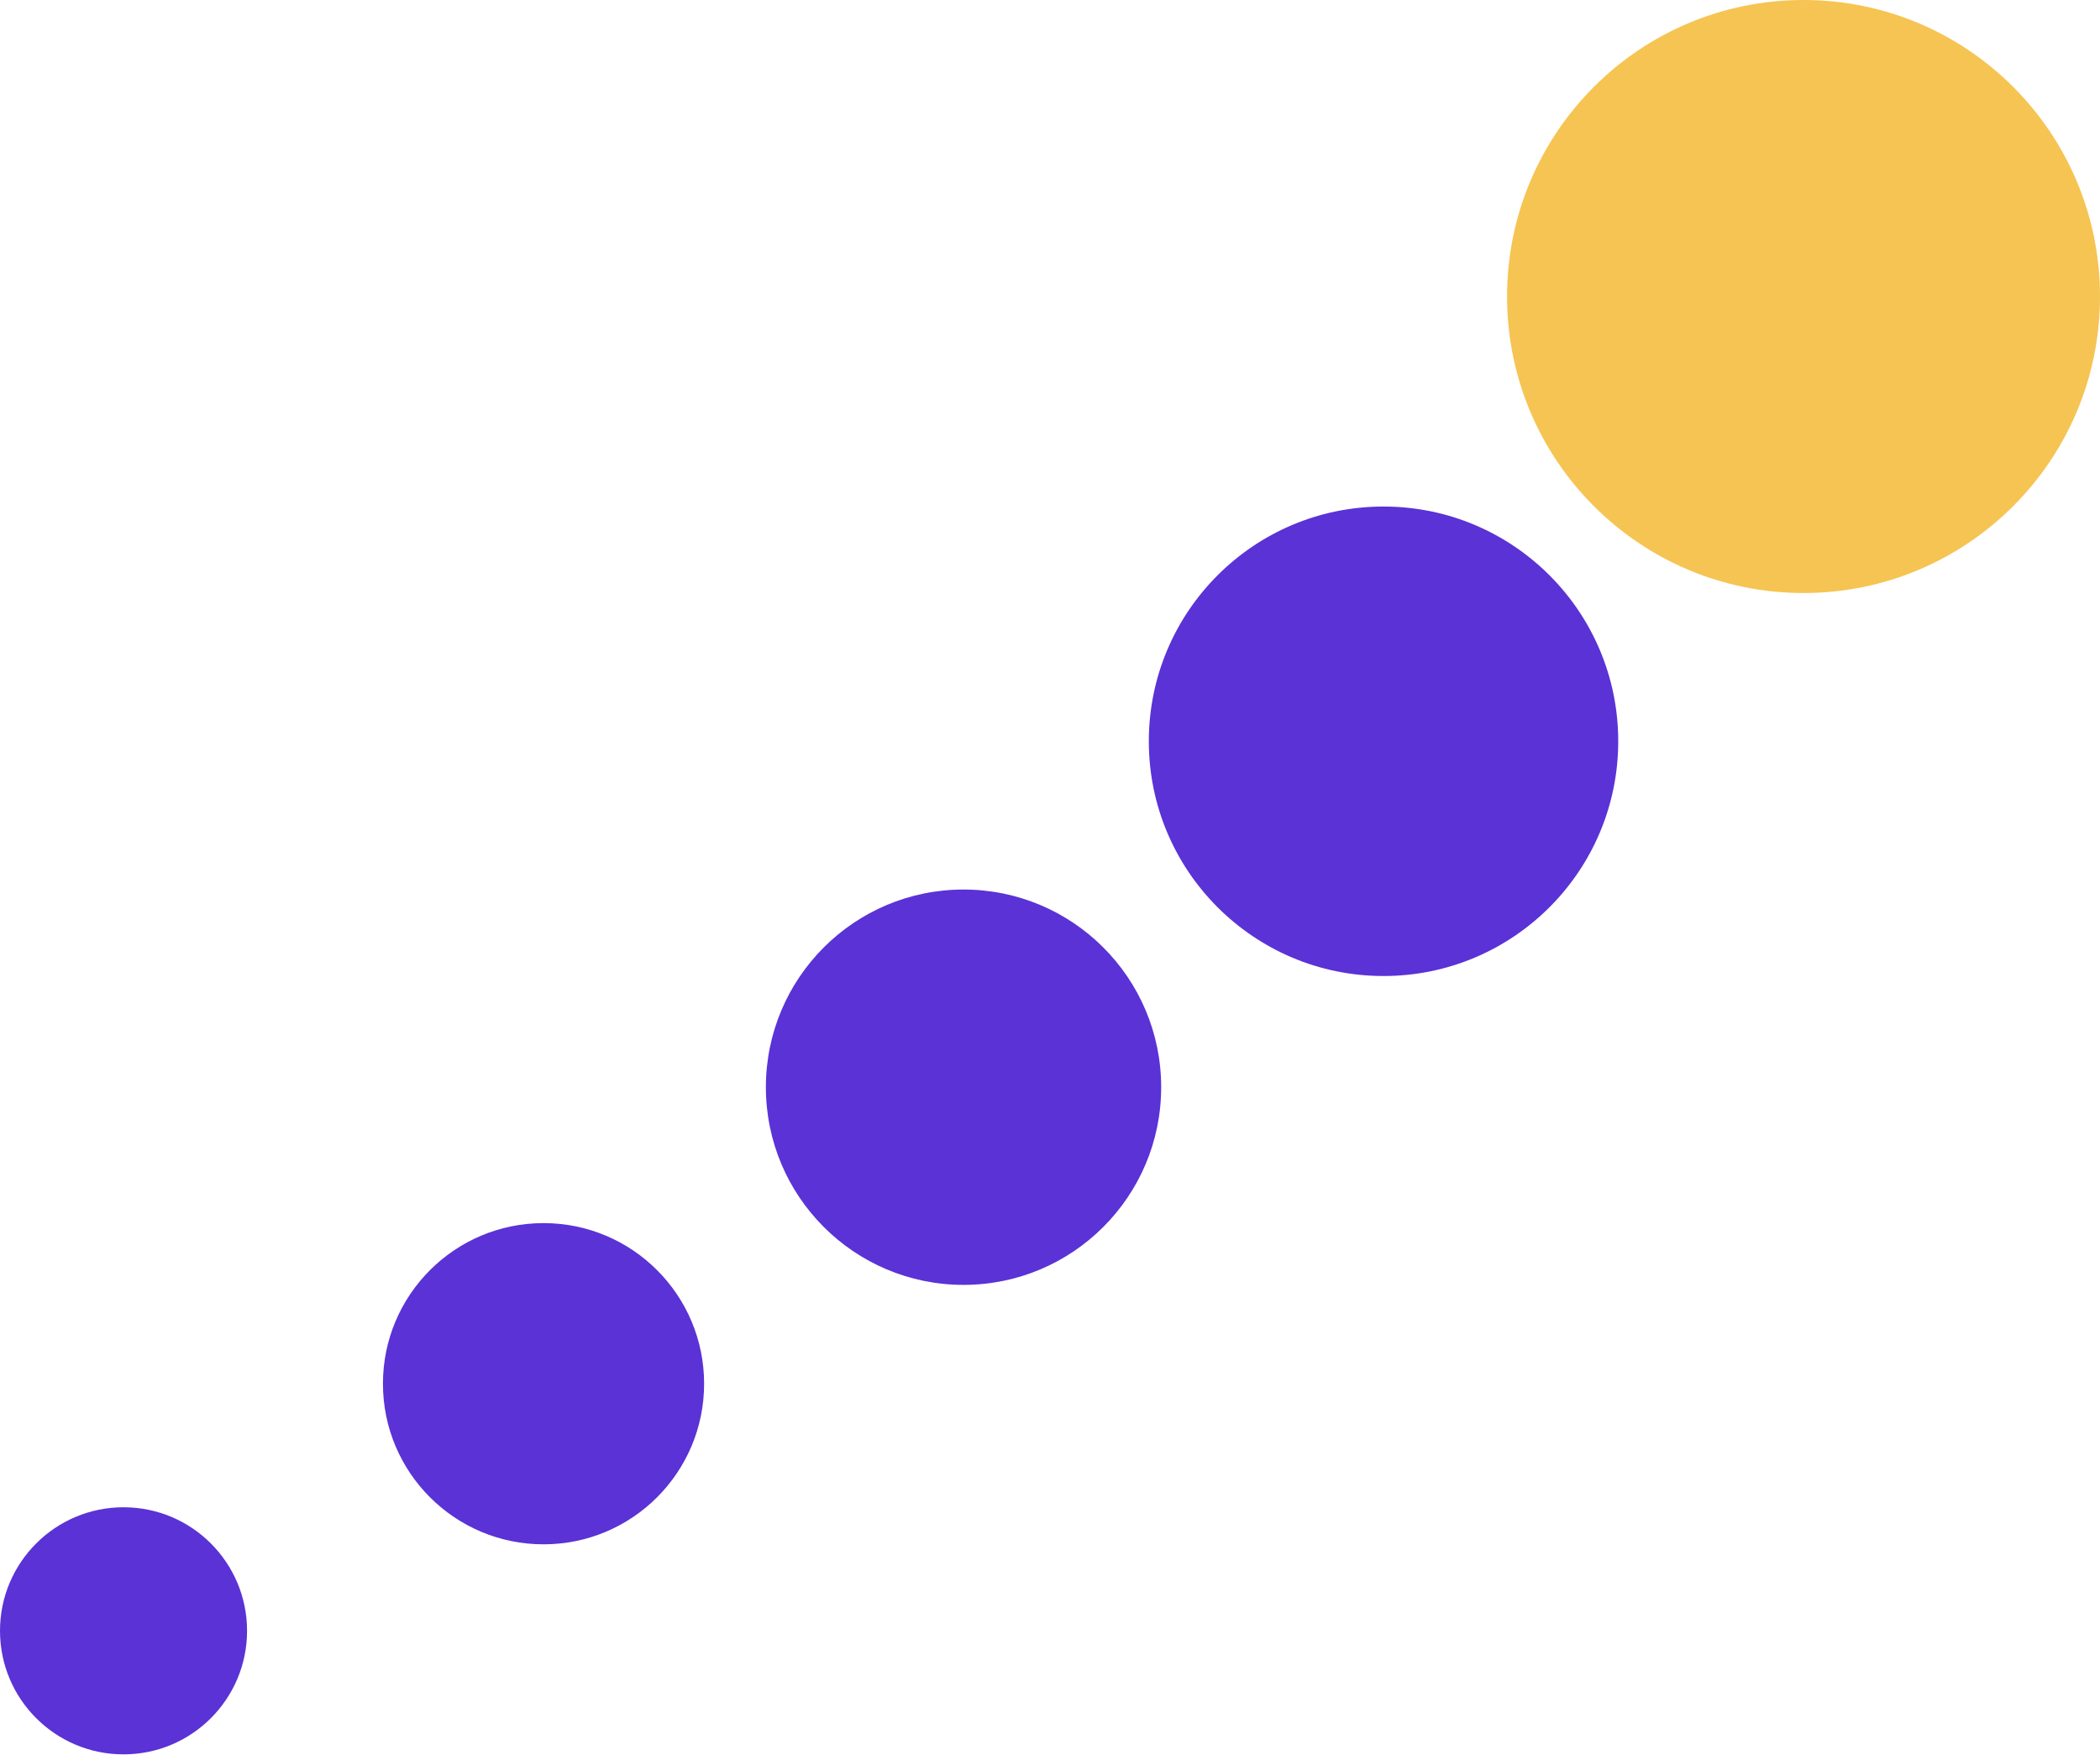
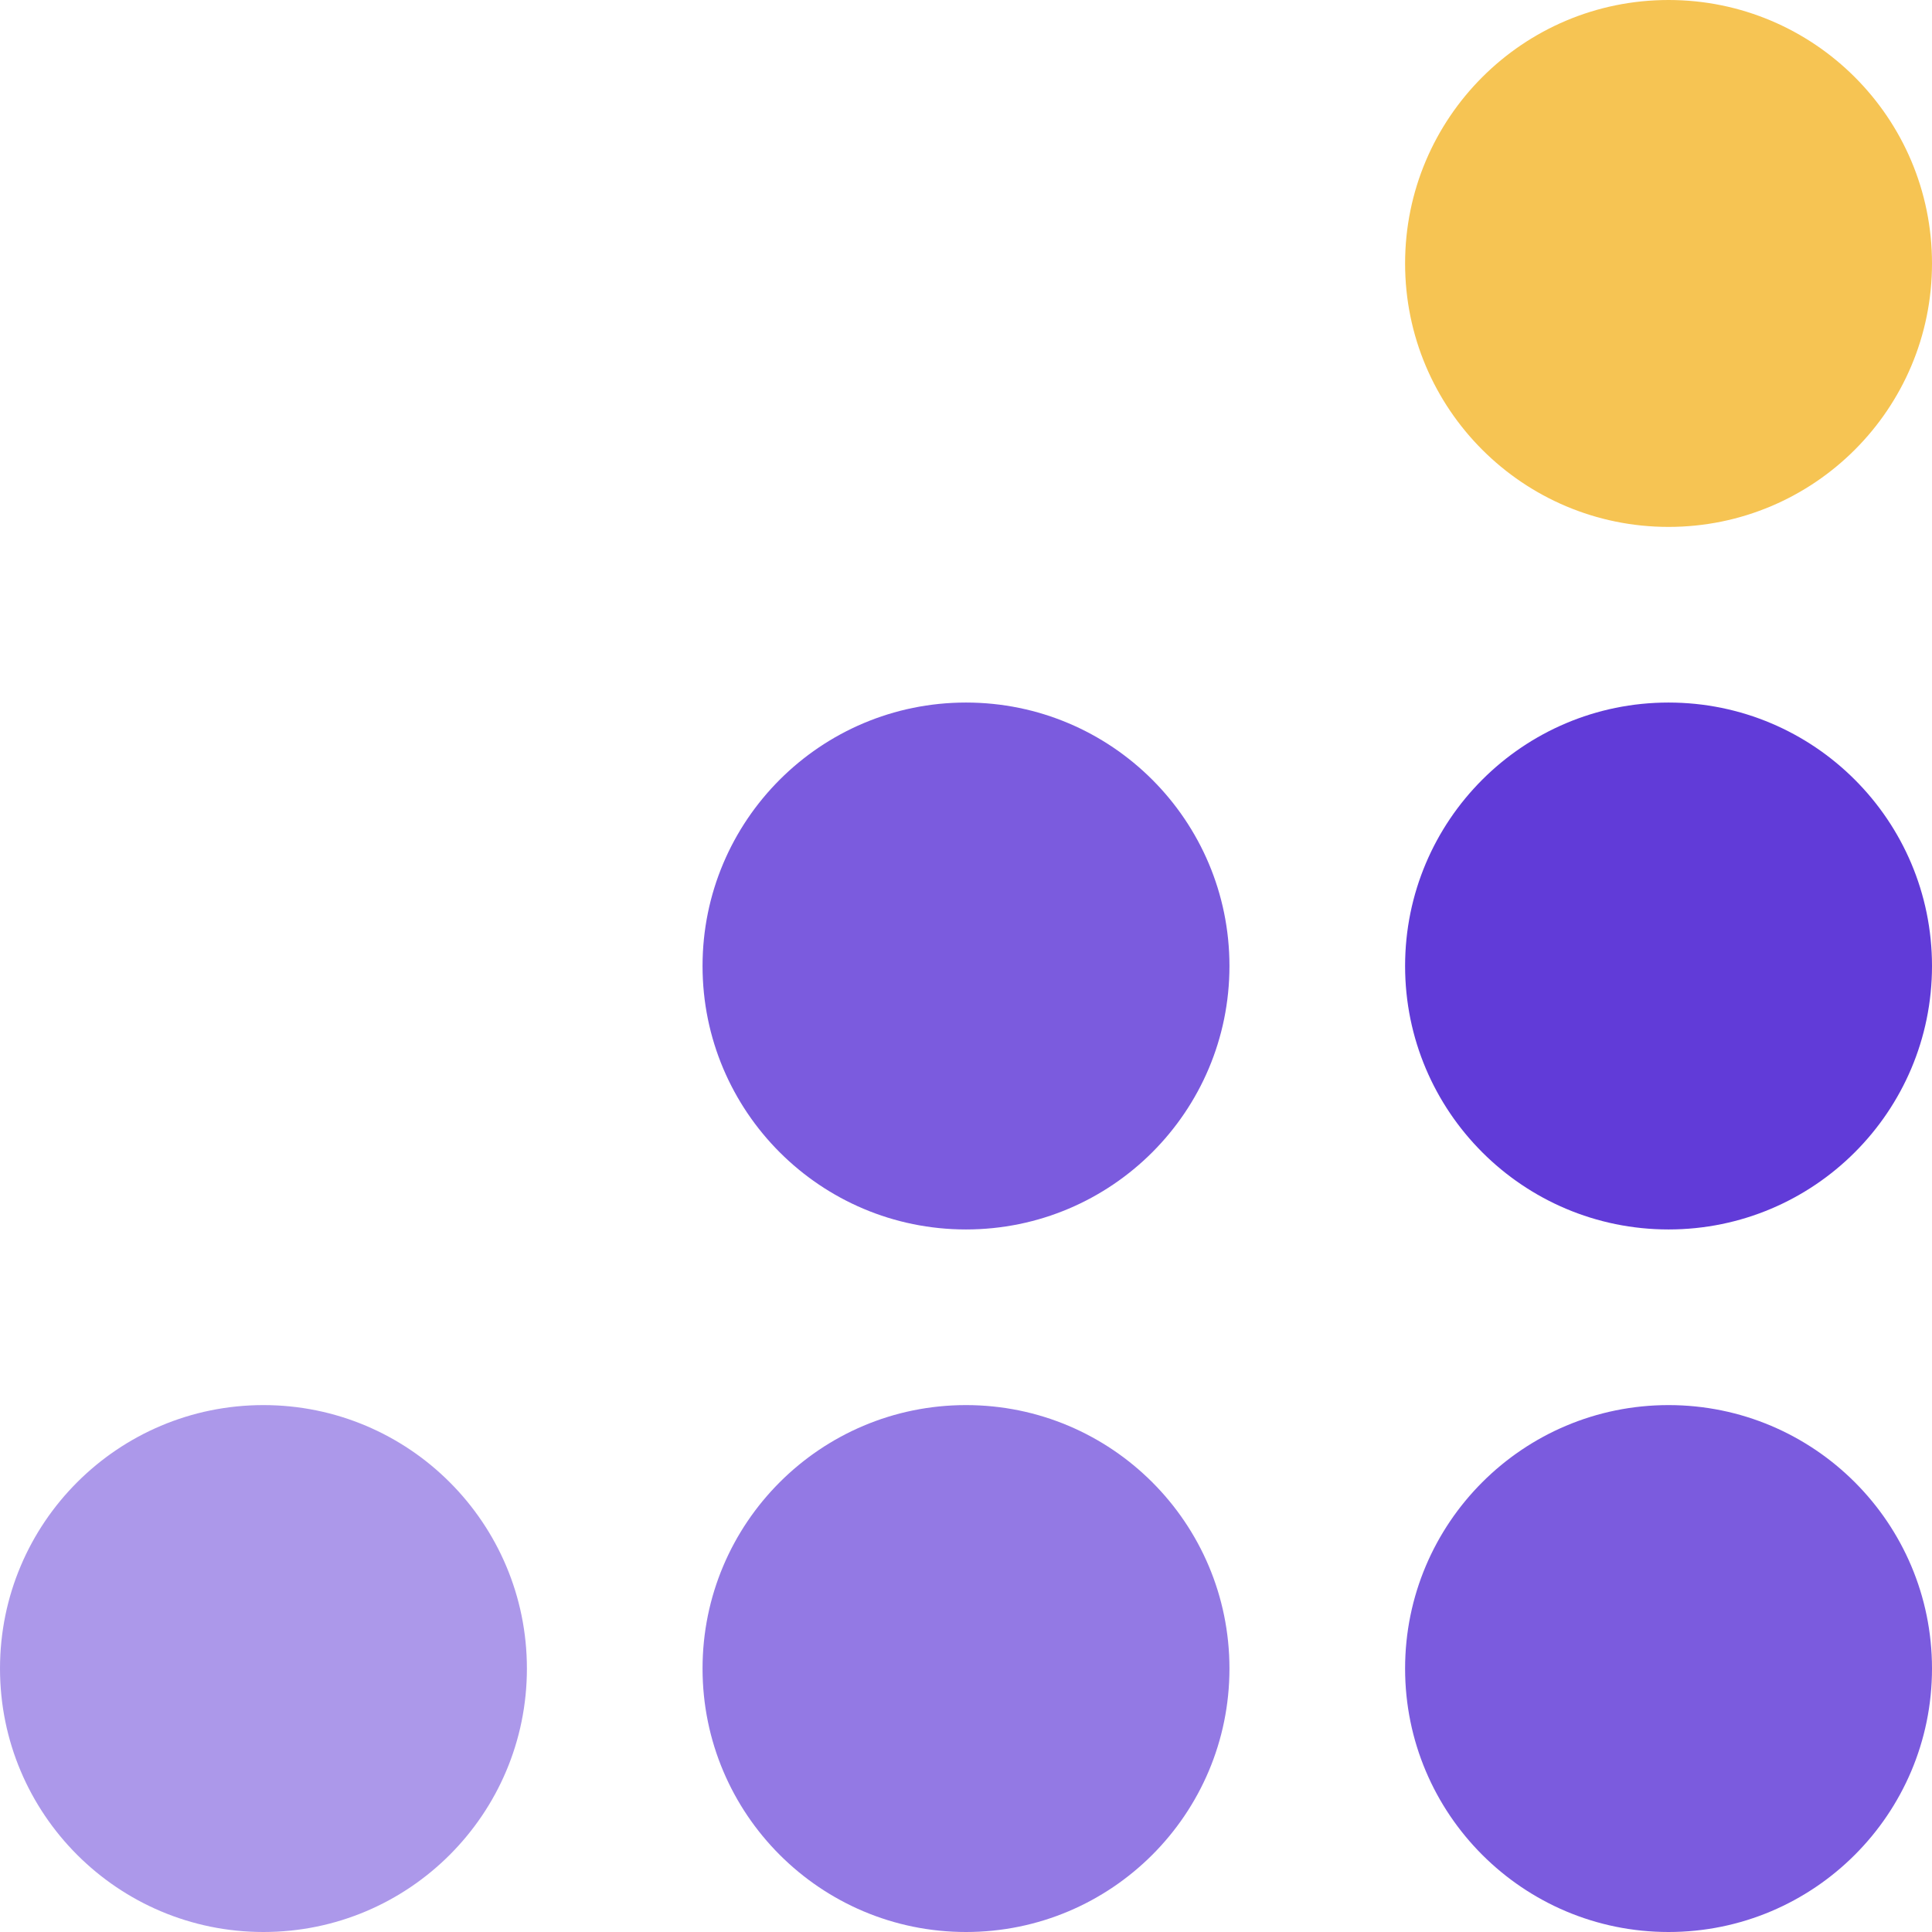
- <svg xmlns="http://www.w3.org/2000/svg" viewBox="9 12 85 71" width="85" height="71" role="img" aria-label="Jubilee">
-   <g fill="#5a32d6">
-     <circle cx="14" cy="78" r="5" />
-     <circle cx="31" cy="68" r="6.5" />
-     <circle cx="48" cy="56" r="8" />
-     <circle cx="65" cy="42" r="9.5" />
-   </g>
-   <circle cx="82" cy="24" r="12" fill="#f6c453" />
+ <svg xmlns="http://www.w3.org/2000/svg" viewBox="20.5 20.5 55 55" width="55" height="55" role="img" aria-label="Jubilee">
+   <circle cx="28" cy="68" r="7.5" fill="#5a32d6" fill-opacity="0.5" />
+   <circle cx="48" cy="68" r="7.5" fill="#5a32d6" fill-opacity="0.65" />
+   <circle cx="48" cy="48" r="7.5" fill="#5a32d6" fill-opacity="0.8" />
+   <circle cx="68" cy="68" r="7.5" fill="#5a32d6" fill-opacity="0.8" />
+   <circle cx="68" cy="48" r="7.5" fill="#5a32d6" fill-opacity="0.95" />
+   <circle cx="68" cy="28" r="7.5" fill="#f6c453" />
</svg>
